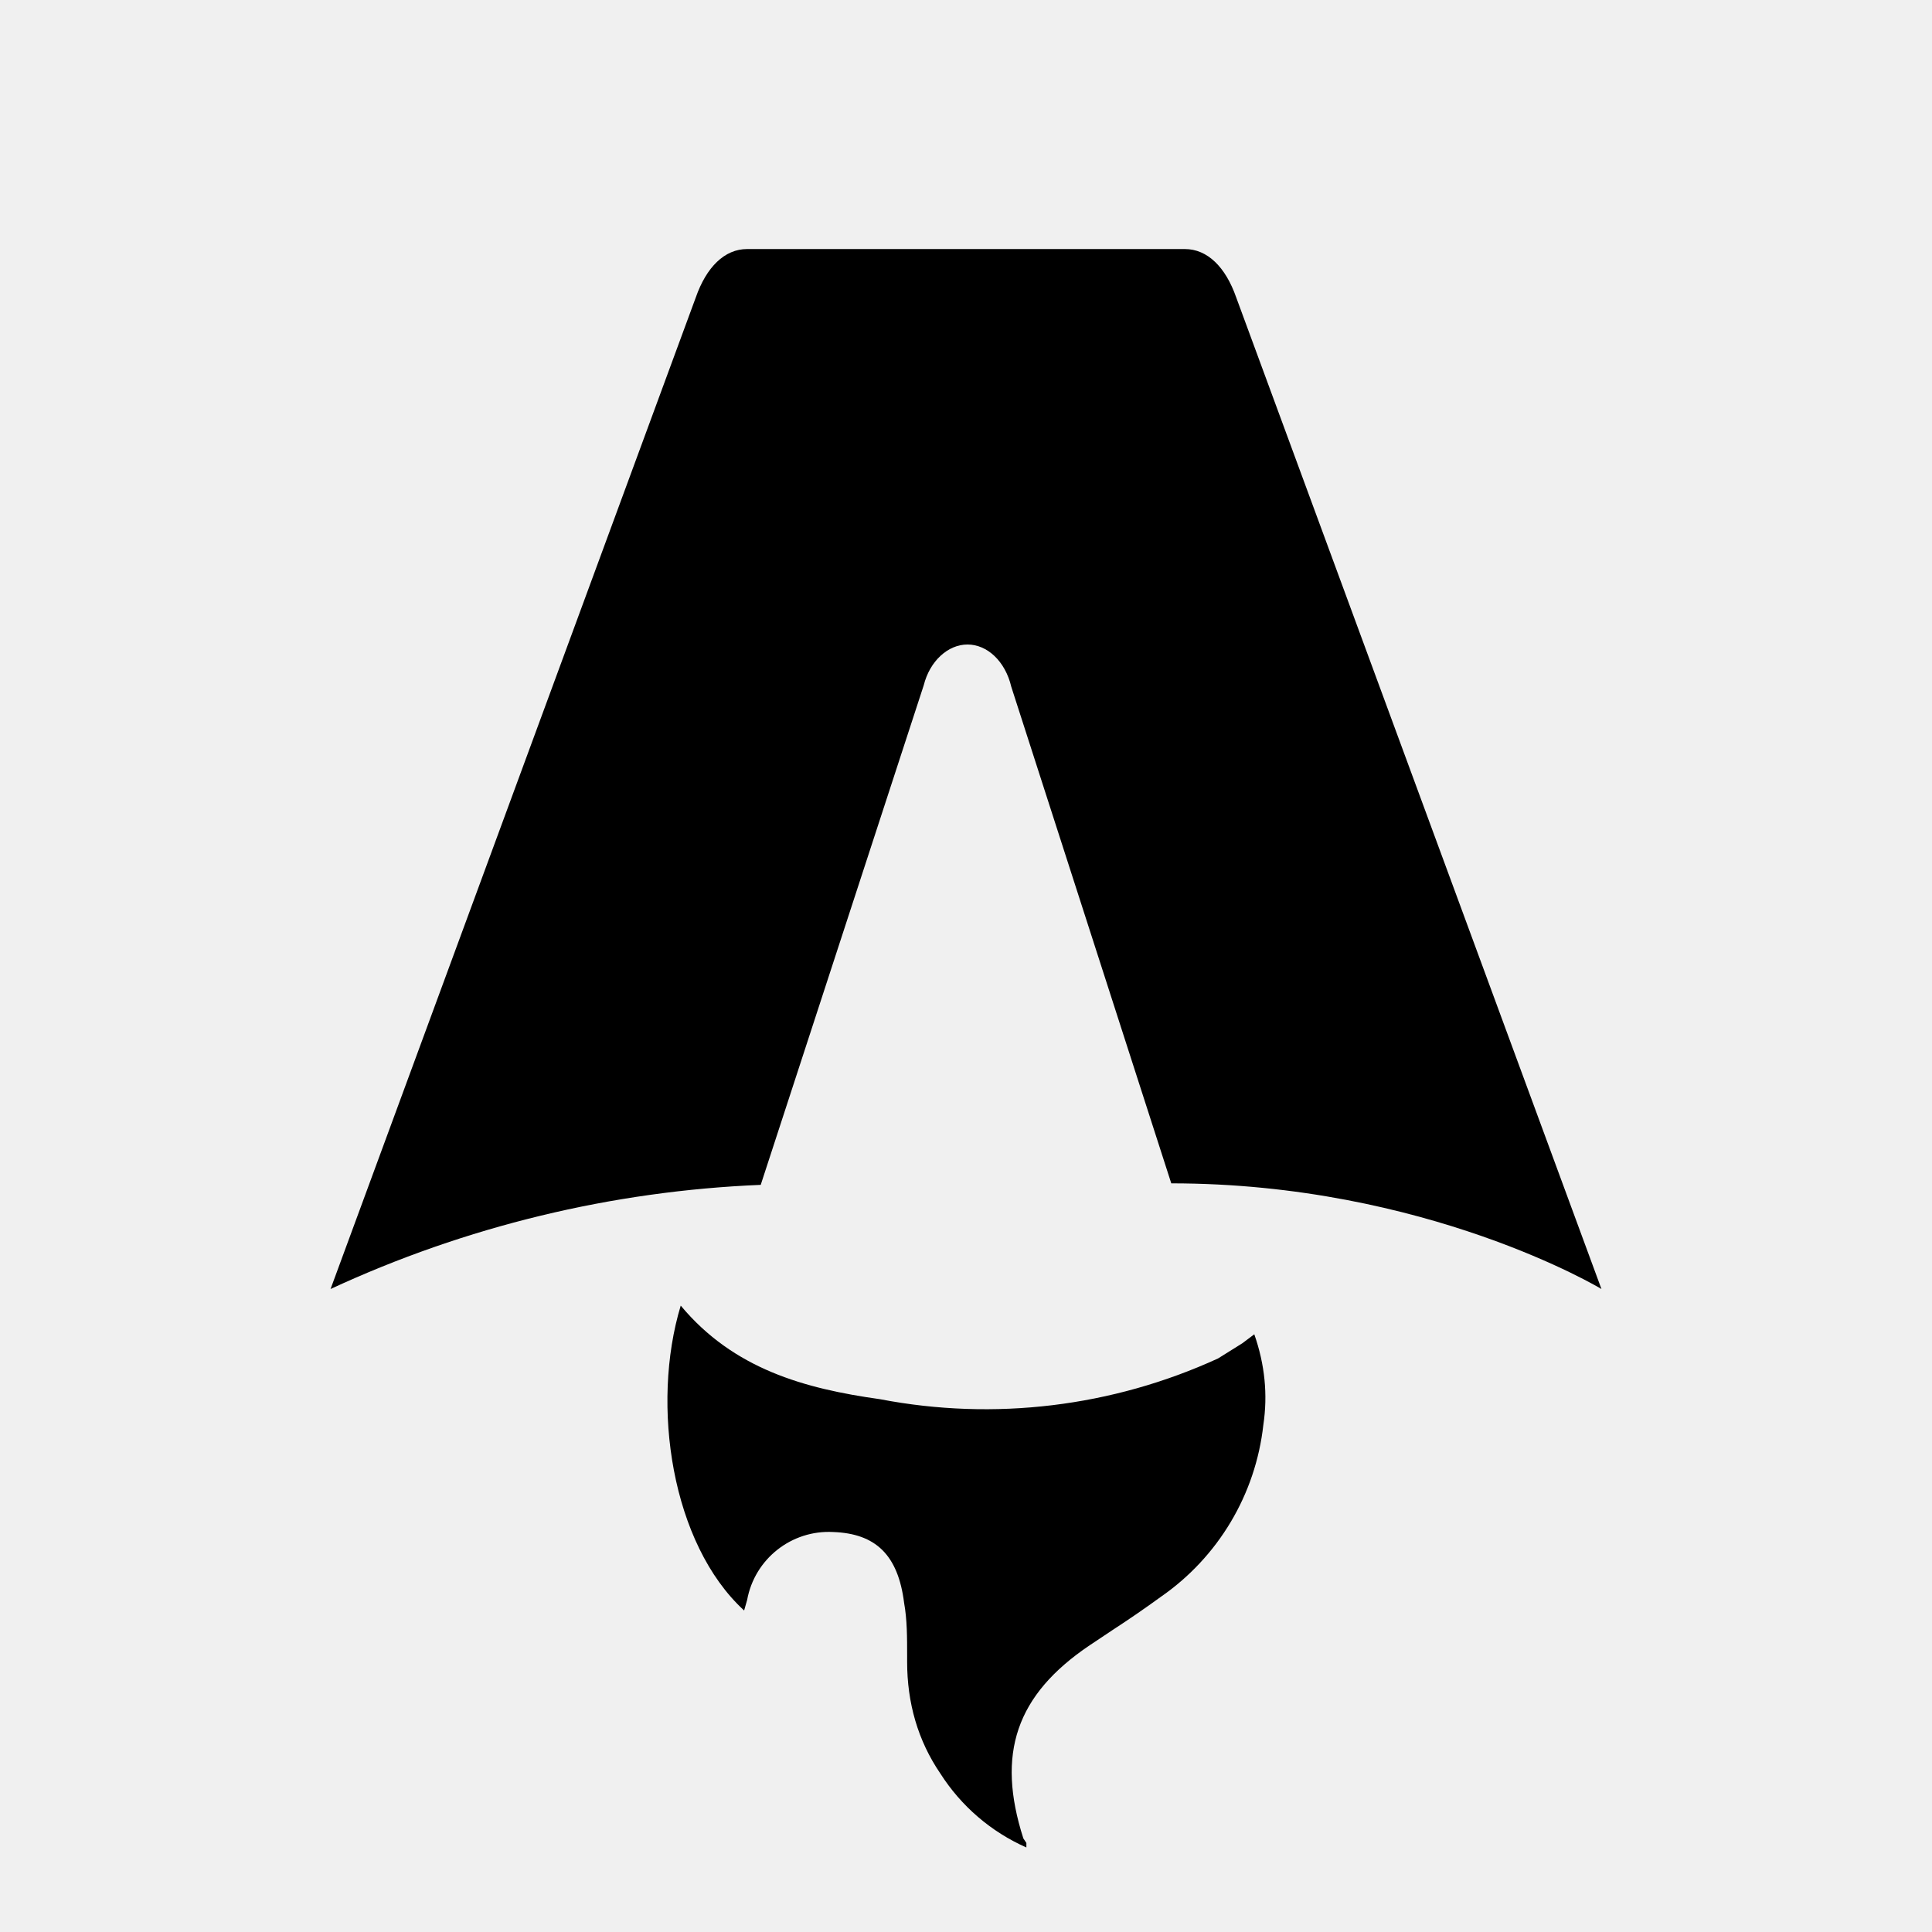
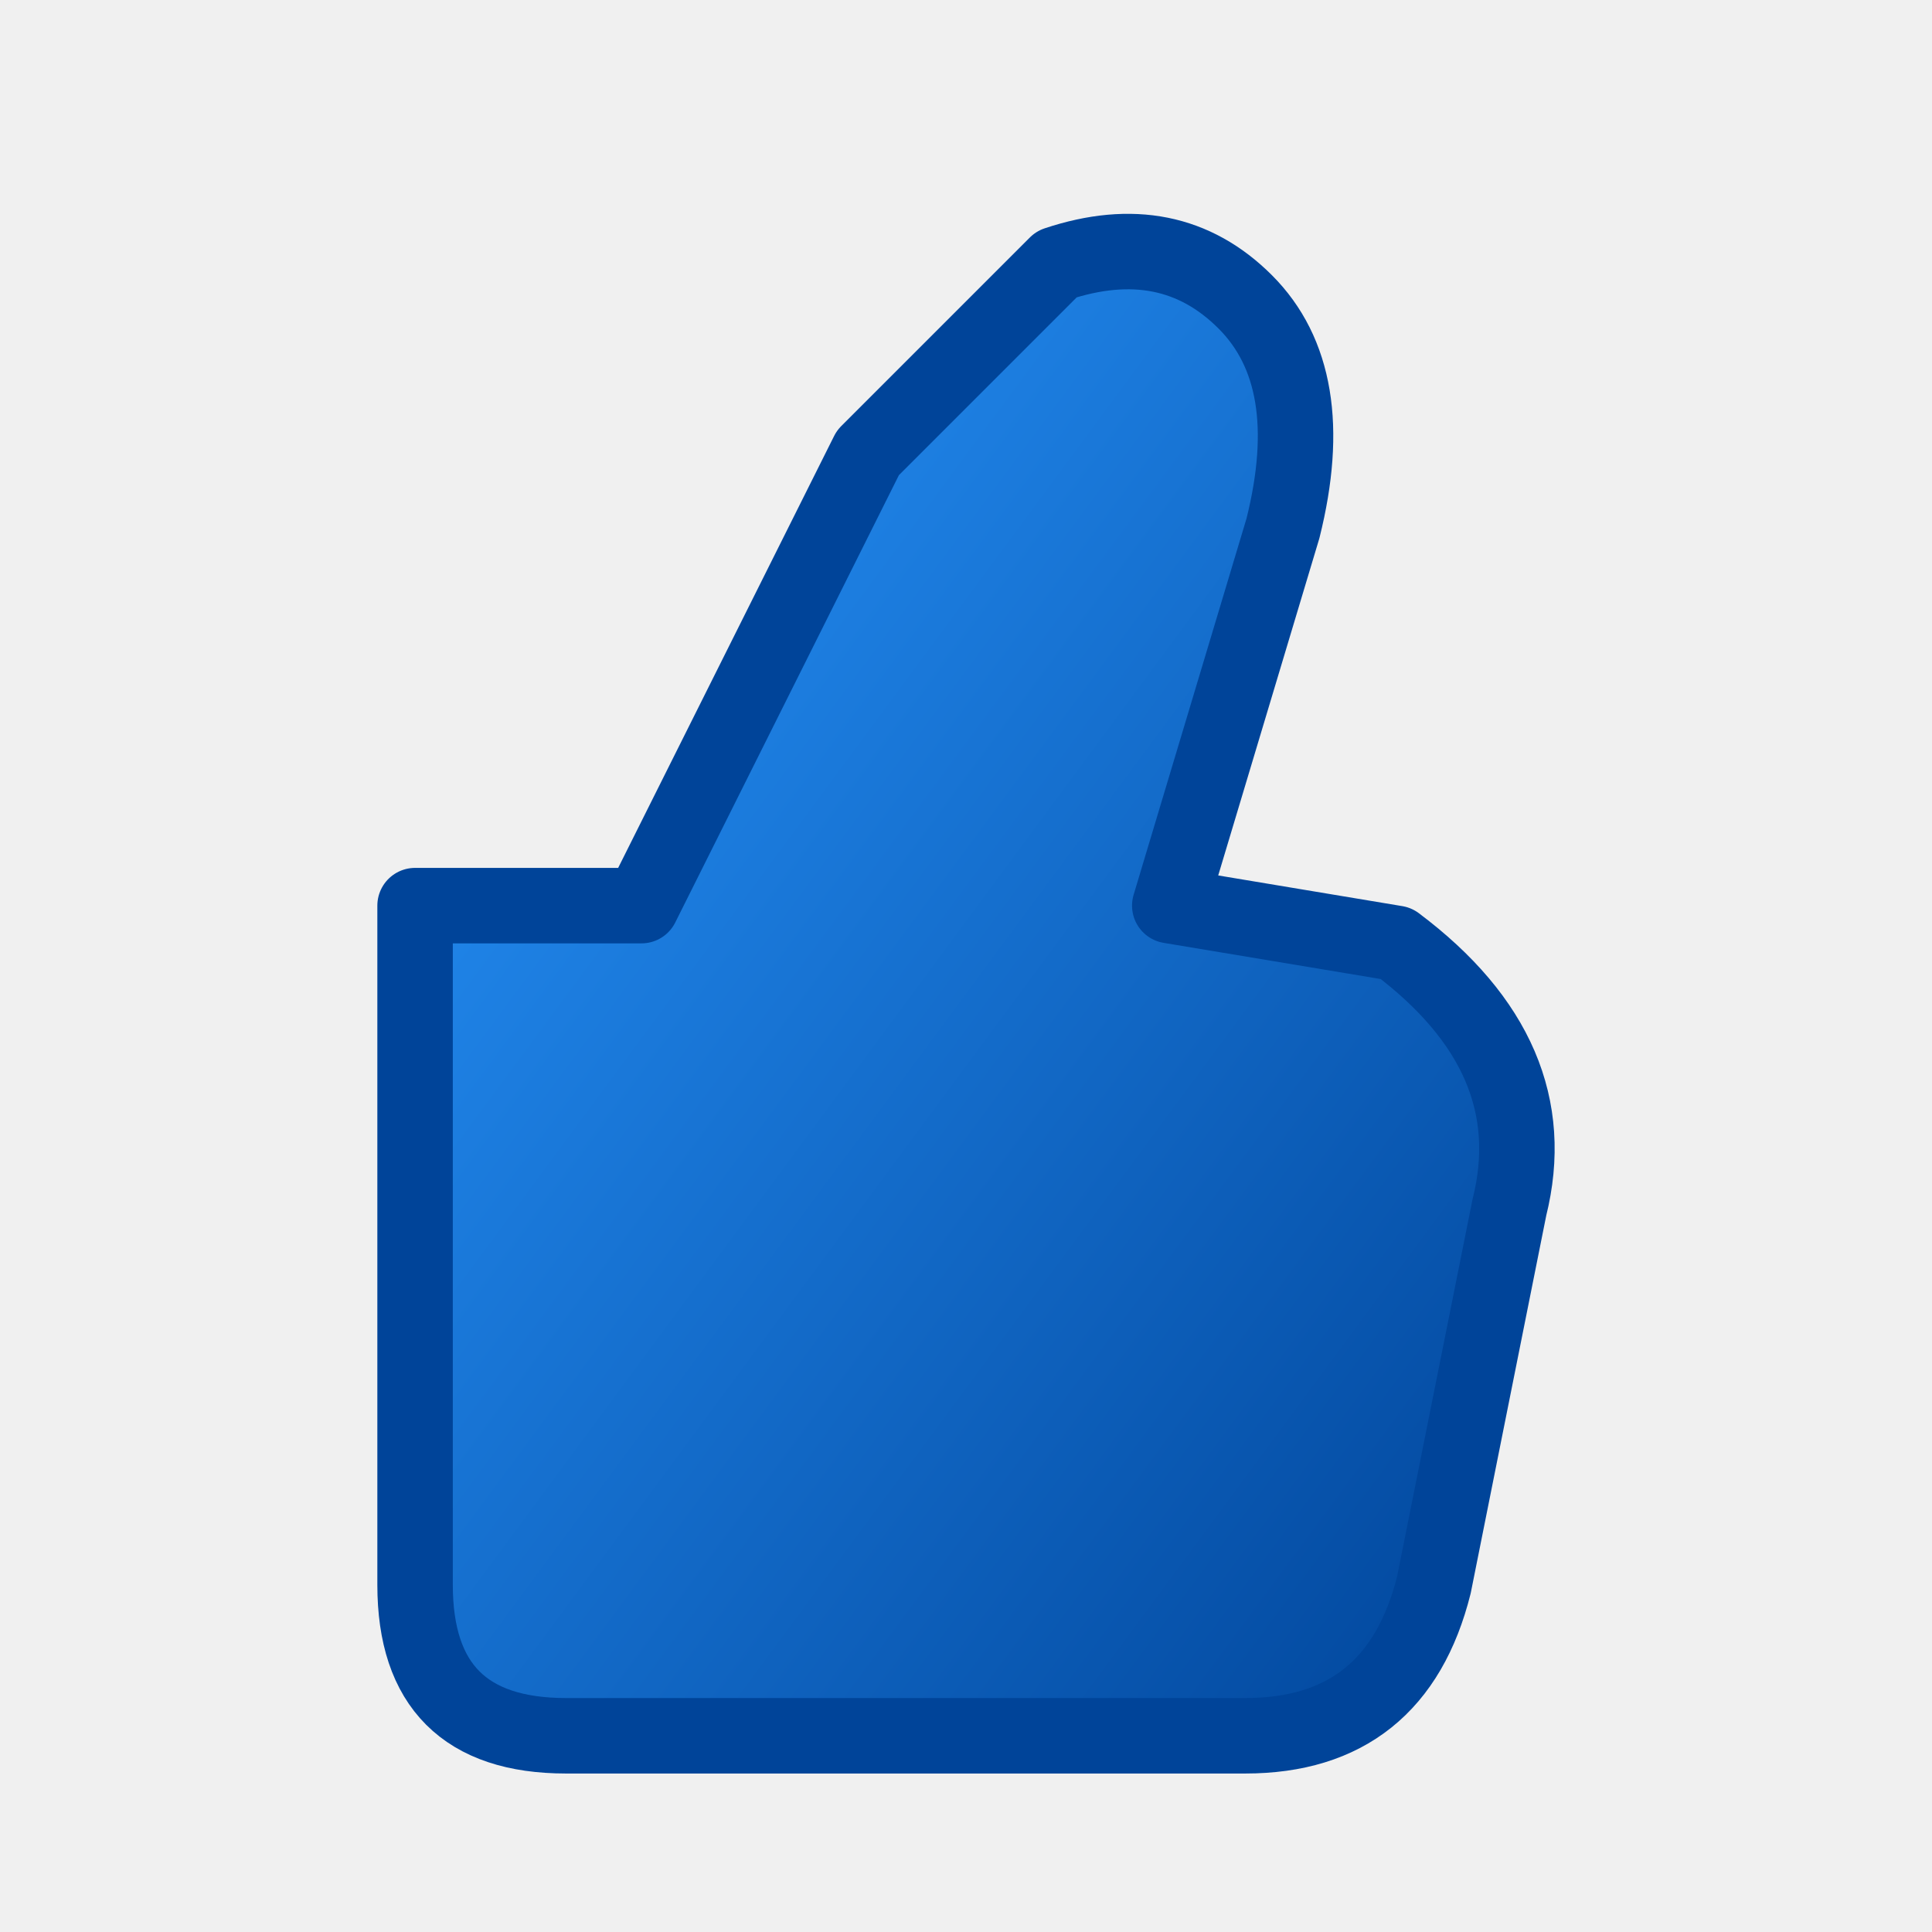
- <svg xmlns="http://www.w3.org/2000/svg" fill="none" viewBox="0 0 128 128">
-   <path d="M50.4 78.5a75.1 75.1 0 0 0-28.5 6.9l24.2-65.7c.7-2 1.9-3.2 3.4-3.2h29c1.5 0 2.7 1.2 3.4 3.2l24.2 65.7s-11.6-7-28.5-7L67 45.5c-.4-1.7-1.6-2.8-2.9-2.8-1.3 0-2.5 1.1-2.9 2.7L50.4 78.5Zm-1.1 28.2Zm-4.2-20.2c-2 6.6-.6 15.8 4.2 20.2a17.5 17.5 0 0 1 .2-.7 5.5 5.5 0 0 1 5.7-4.5c2.8.1 4.3 1.5 4.7 4.7.2 1.1.2 2.3.2 3.5v.4c0 2.7.7 5.2 2.2 7.4a13 13 0 0 0 5.7 4.9v-.3l-.2-.3c-1.8-5.6-.5-9.5 4.4-12.8l1.5-1a73 73 0 0 0 3.2-2.2 16 16 0 0 0 6.8-11.4c.3-2 .1-4-.6-6l-.8.6-1.6 1a37 37 0 0 1-22.4 2.7c-5-.7-9.7-2-13.2-6.2Z" />
-   <style>
-         path { fill: #000; }
-         @media (prefers-color-scheme: dark) {
-             path { fill: #FFF; }
-         }
-     </style>
+ <svg xmlns="http://www.w3.org/2000/svg" viewBox="0 0 512 512" fill="none">
+   <defs>
+     <linearGradient id="grad1" x1="0%" y1="0%" x2="100%" y2="100%">
+       <stop offset="0%" style="stop-color:#2997ff;stop-opacity:1" />
+       <stop offset="100%" style="stop-color:#004499;stop-opacity:1" />
+     </linearGradient>
+   </defs>
+   <path d="M110,240             L110,420             Q110,460 150,460             L330,460             Q370,460 380,420             L400,320             Q410,280 370,250             L310,240             L340,140             Q350,100 330,80             Q310,60 280,70             L230,120             L170,240             Z" fill="url(#grad1)" stroke="#004499" stroke-width="20" stroke-linejoin="round" />
</svg>
